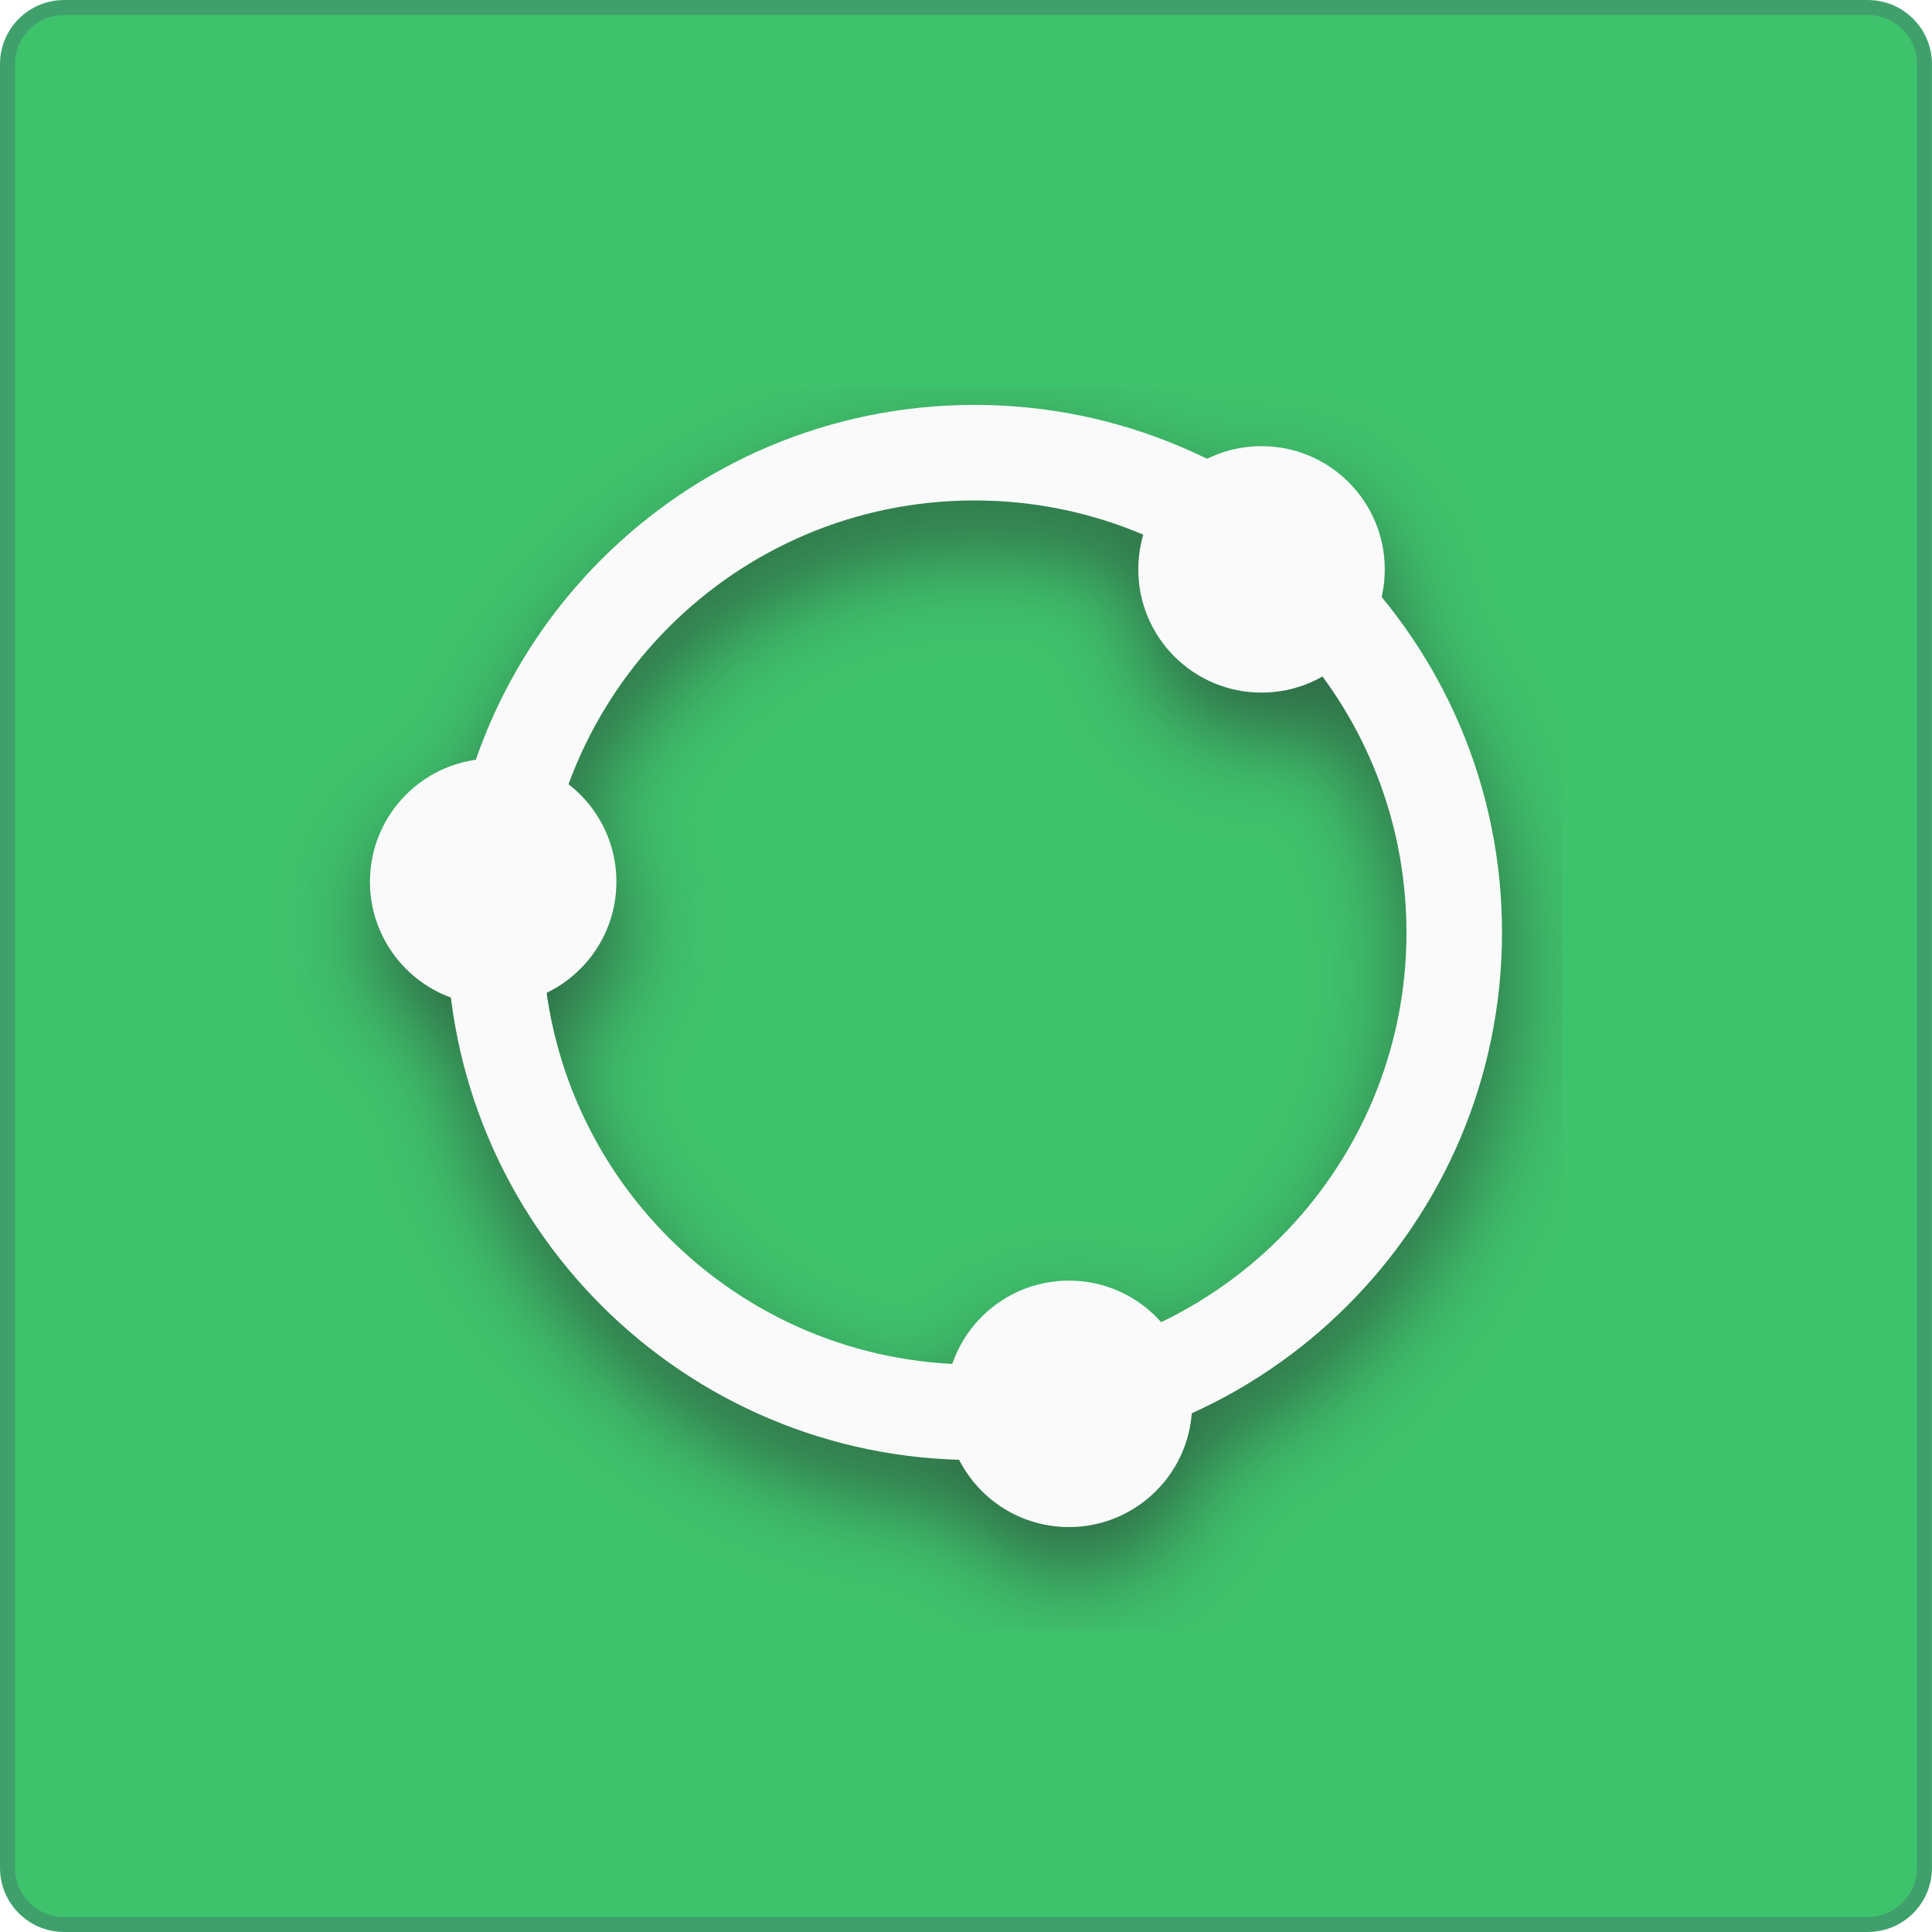
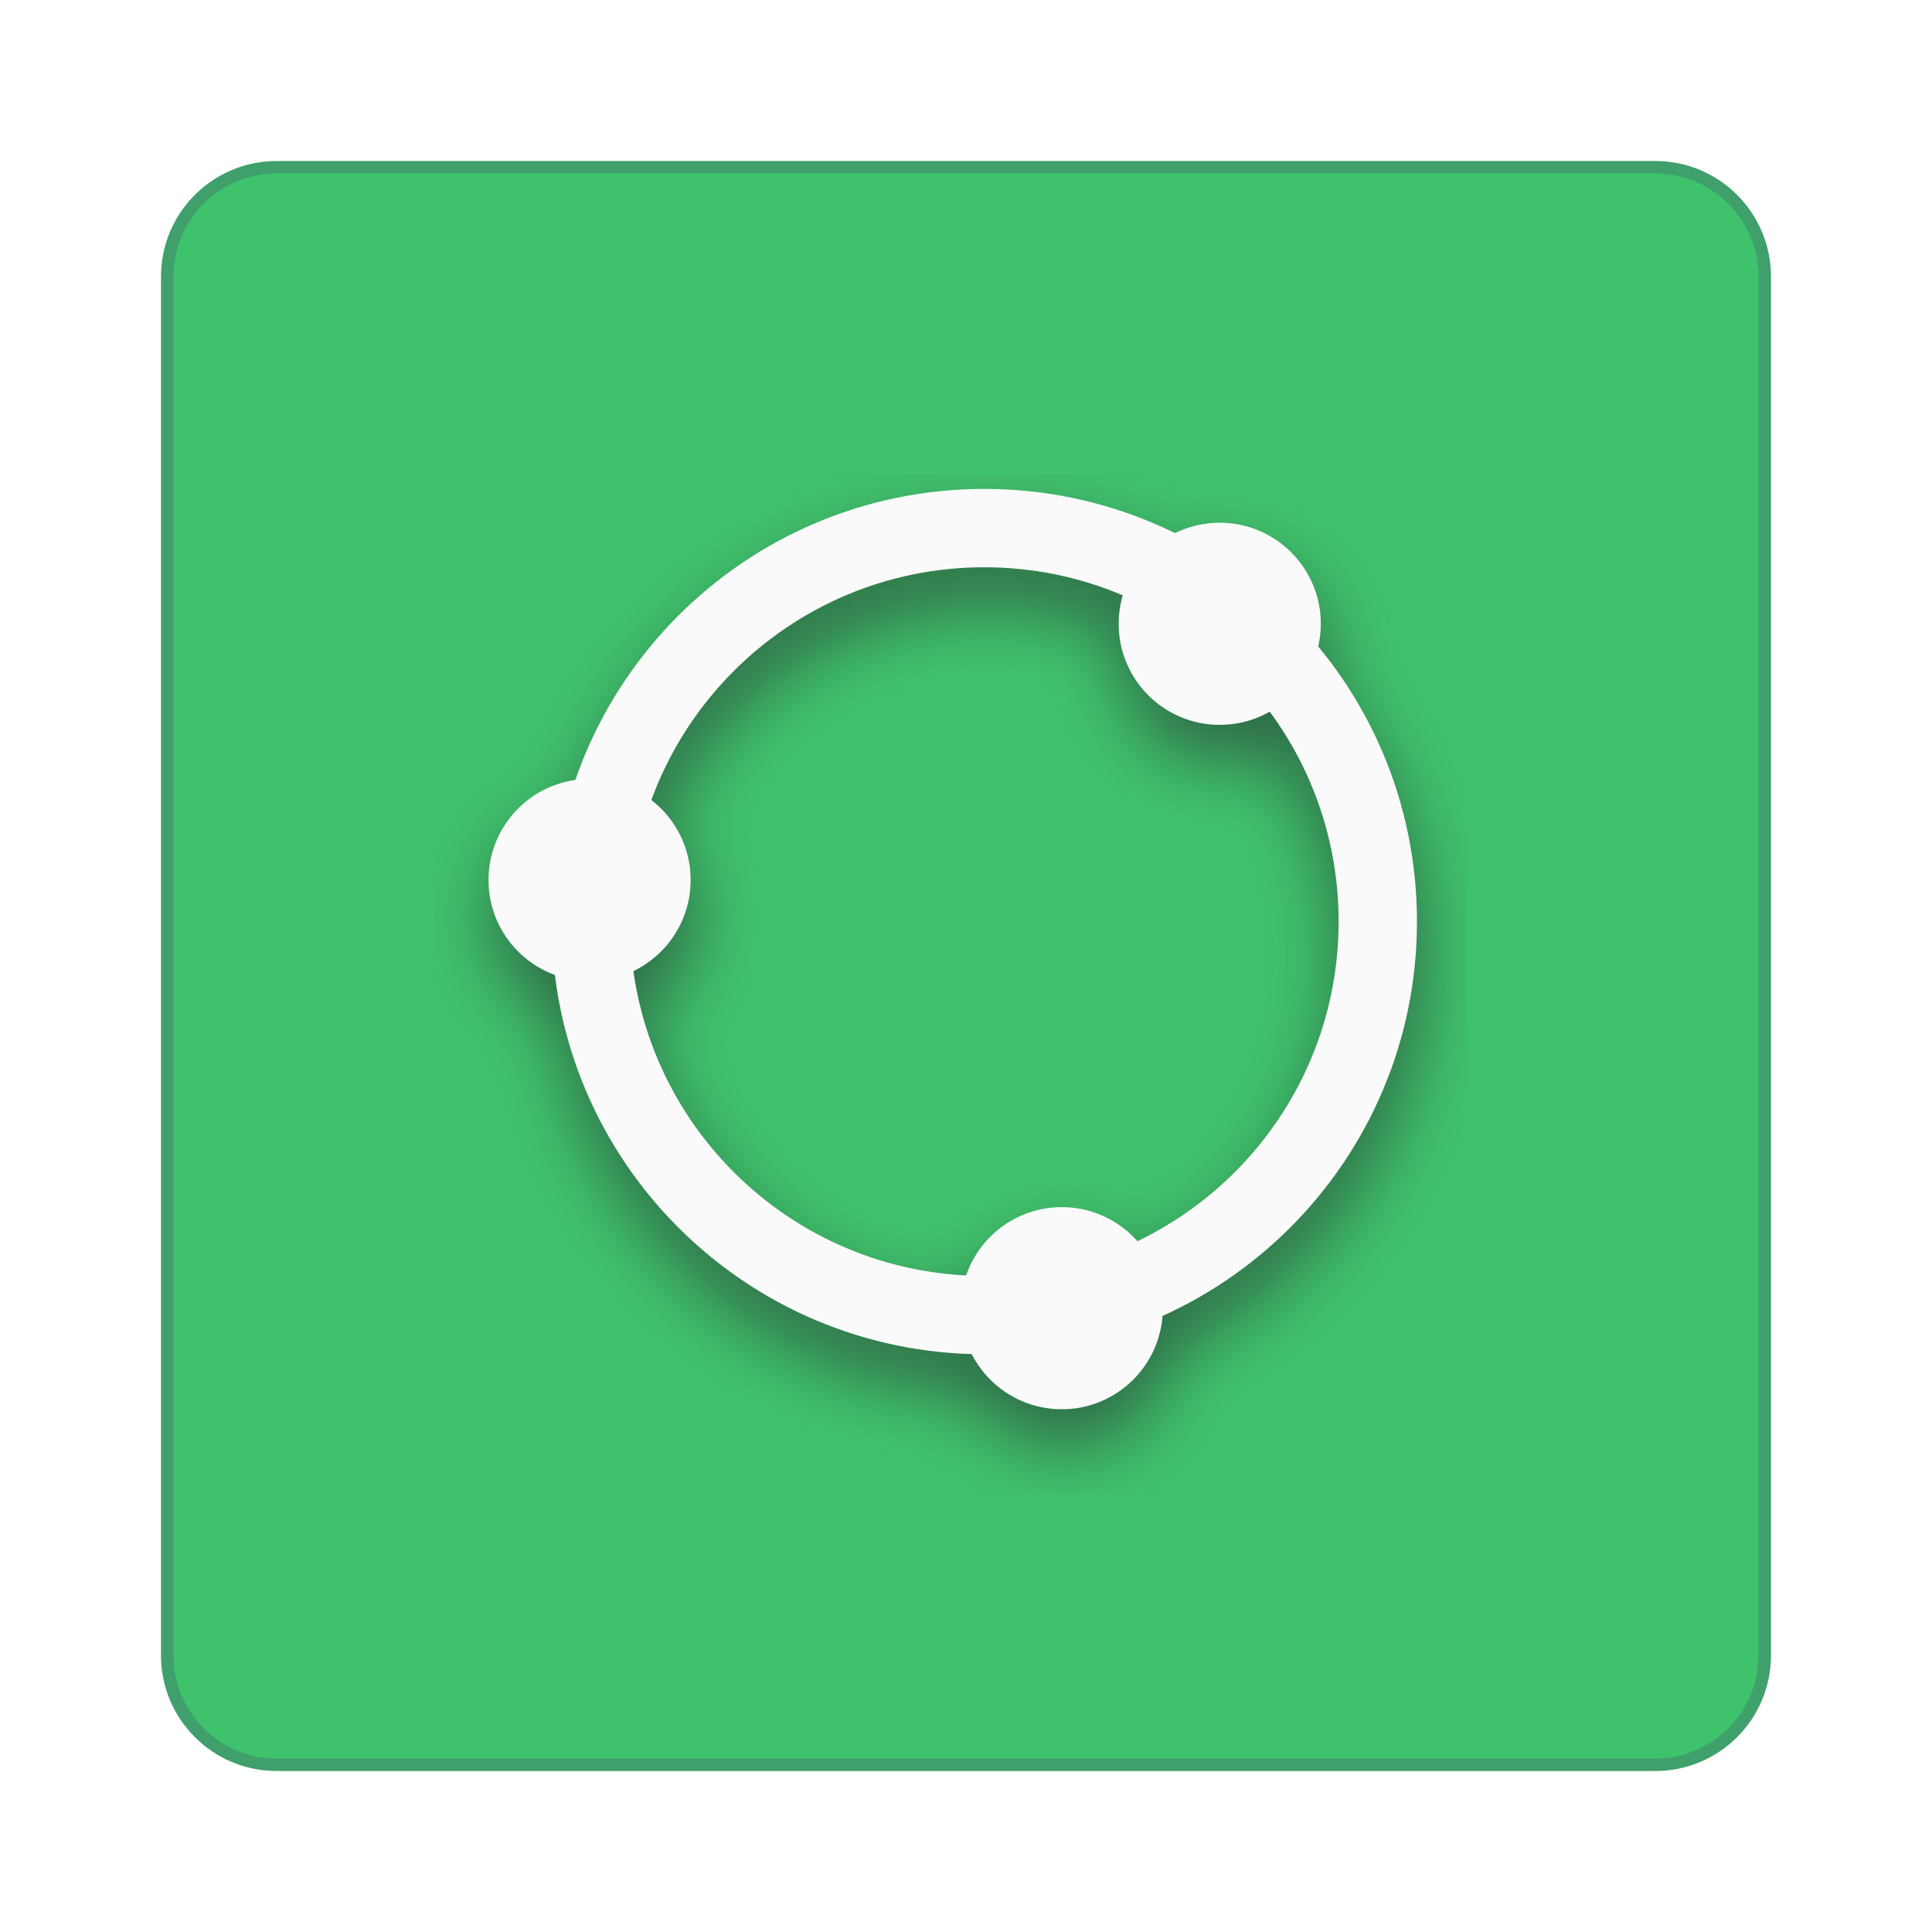
- <svg xmlns="http://www.w3.org/2000/svg" width="8.467mm" height="8.467mm" viewBox="0 0 8.467 8.467" version="1.1" id="svg8">
+ <svg xmlns="http://www.w3.org/2000/svg" id="svg8" version="1.1" viewBox="0 0 12.7 12.7" height="48" width="48">
  <defs id="defs2">
-     <filter style="color-interpolation-filters:sRGB" id="filter4620">
-       <feFlood flood-opacity="0.6" flood-color="rgb(35,43,43)" result="flood" id="feFlood4610" />
-       <feComposite in="flood" in2="SourceGraphic" operator="in" result="composite1" id="feComposite4612" />
-       <feGaussianBlur in="composite1" stdDeviation="1" result="blur" id="feGaussianBlur4614" />
-       <feOffset dx="0.105" dy="1" result="offset" id="feOffset4616" />
-       <feComposite in="SourceGraphic" in2="offset" operator="over" result="composite2" id="feComposite4618" />
+     <filter id="filter4620" style="color-interpolation-filters:sRGB">
+       <feFlood id="feFlood4610" result="flood" flood-color="rgb(35,43,43)" flood-opacity="0.6" />
+       <feComposite id="feComposite4612" result="composite1" operator="in" in2="SourceGraphic" in="flood" />
+       <feGaussianBlur id="feGaussianBlur4614" result="blur" stdDeviation="1" in="composite1" />
+       <feOffset id="feOffset4616" result="offset" dy="1" dx="0.105" />
+       <feComposite id="feComposite4618" result="composite2" operator="over" in2="offset" in="SourceGraphic" />
    </filter>
  </defs>
-   <g id="layer1" transform="translate(-34.49247,-100.1319)">
-     <g id="g5294" transform="matrix(0.248062,0,0,0.248062,25.9362,81.65942)">
-       <rect ry="1" rx="1" y="74.6" x="34.625" height="33.867" width="33.867" id="rect4552" style="fill:#3fc26c;fill-opacity:1;stroke:#3fa06c;stroke-width:0.265;stroke-miterlimit:4;stroke-dasharray:none;stroke-opacity:1" />
-       <g style="filter:url(#filter4620)" transform="matrix(0.7973186,0,0,0.7973186,4.260506,18.23265)" id="g831">
+   <g transform="translate(-34.49247,-95.89861)" id="layer1">
+     <g style="opacity:1" transform="matrix(0.3883495,0,0,0.3883495,20.87129,66.65044)" id="g833">
+       <rect style="fill:#3fc26c;fill-opacity:1;stroke:#3fa06c;stroke-width:0.211;stroke-miterlimit:4;stroke-dasharray:none;stroke-opacity:1" id="rect4552" width="27.041" height="27.041" x="37.905" y="78.145" rx="1.852" ry="1.852" />
+       <g id="g831" transform="matrix(0.626531,0,0,0.626531,14.45123,33.77949)" style="filter:url(#filter4620)">
        <g id="g4577">
-           <circle r="2.646" cy="101.636" cx="61.602" id="path4518" style="fill:#fafafa;fill-opacity:1;stroke:#fafafa;stroke-width:0.169;stroke-miterlimit:4;stroke-dasharray:none;stroke-opacity:1" />
-           <circle r="2.646" cy="90.068" cx="48.845" id="path4518-3" style="fill:#fafafa;fill-opacity:1;stroke:#fafafa;stroke-width:0.169;stroke-miterlimit:4;stroke-dasharray:none;stroke-opacity:1" />
-           <circle r="2.646" cy="83.146" cx="65.87" id="path4518-3-6" style="fill:#fafafa;fill-opacity:1;stroke:#fafafa;stroke-width:0.169;stroke-miterlimit:4;stroke-dasharray:none;stroke-opacity:1" />
-           <circle r="10.631" cy="91.191" cx="59.509" id="path4550" style="fill:none;fill-opacity:1;stroke:#fafafa;stroke-width:2.117;stroke-miterlimit:4;stroke-dasharray:none;stroke-opacity:1" />
+           <circle style="fill:#fafafa;fill-opacity:1;stroke:#fafafa;stroke-width:0.169;stroke-miterlimit:4;stroke-dasharray:none;stroke-opacity:1" id="path4518" cx="61.602" cy="101.636" r="2.646" />
+           <circle style="fill:#fafafa;fill-opacity:1;stroke:#fafafa;stroke-width:0.169;stroke-miterlimit:4;stroke-dasharray:none;stroke-opacity:1" id="path4518-3" cx="48.845" cy="90.068" r="2.646" />
+           <circle style="fill:#fafafa;fill-opacity:1;stroke:#fafafa;stroke-width:0.169;stroke-miterlimit:4;stroke-dasharray:none;stroke-opacity:1" id="path4518-3-6" cx="65.87" cy="83.146" r="2.646" />
+           <circle style="fill:none;fill-opacity:1;stroke:#fafafa;stroke-width:2.117;stroke-miterlimit:4;stroke-dasharray:none;stroke-opacity:1" id="path4550" cx="59.509" cy="91.191" r="10.631" />
        </g>
      </g>
    </g>
  </g>
</svg>
